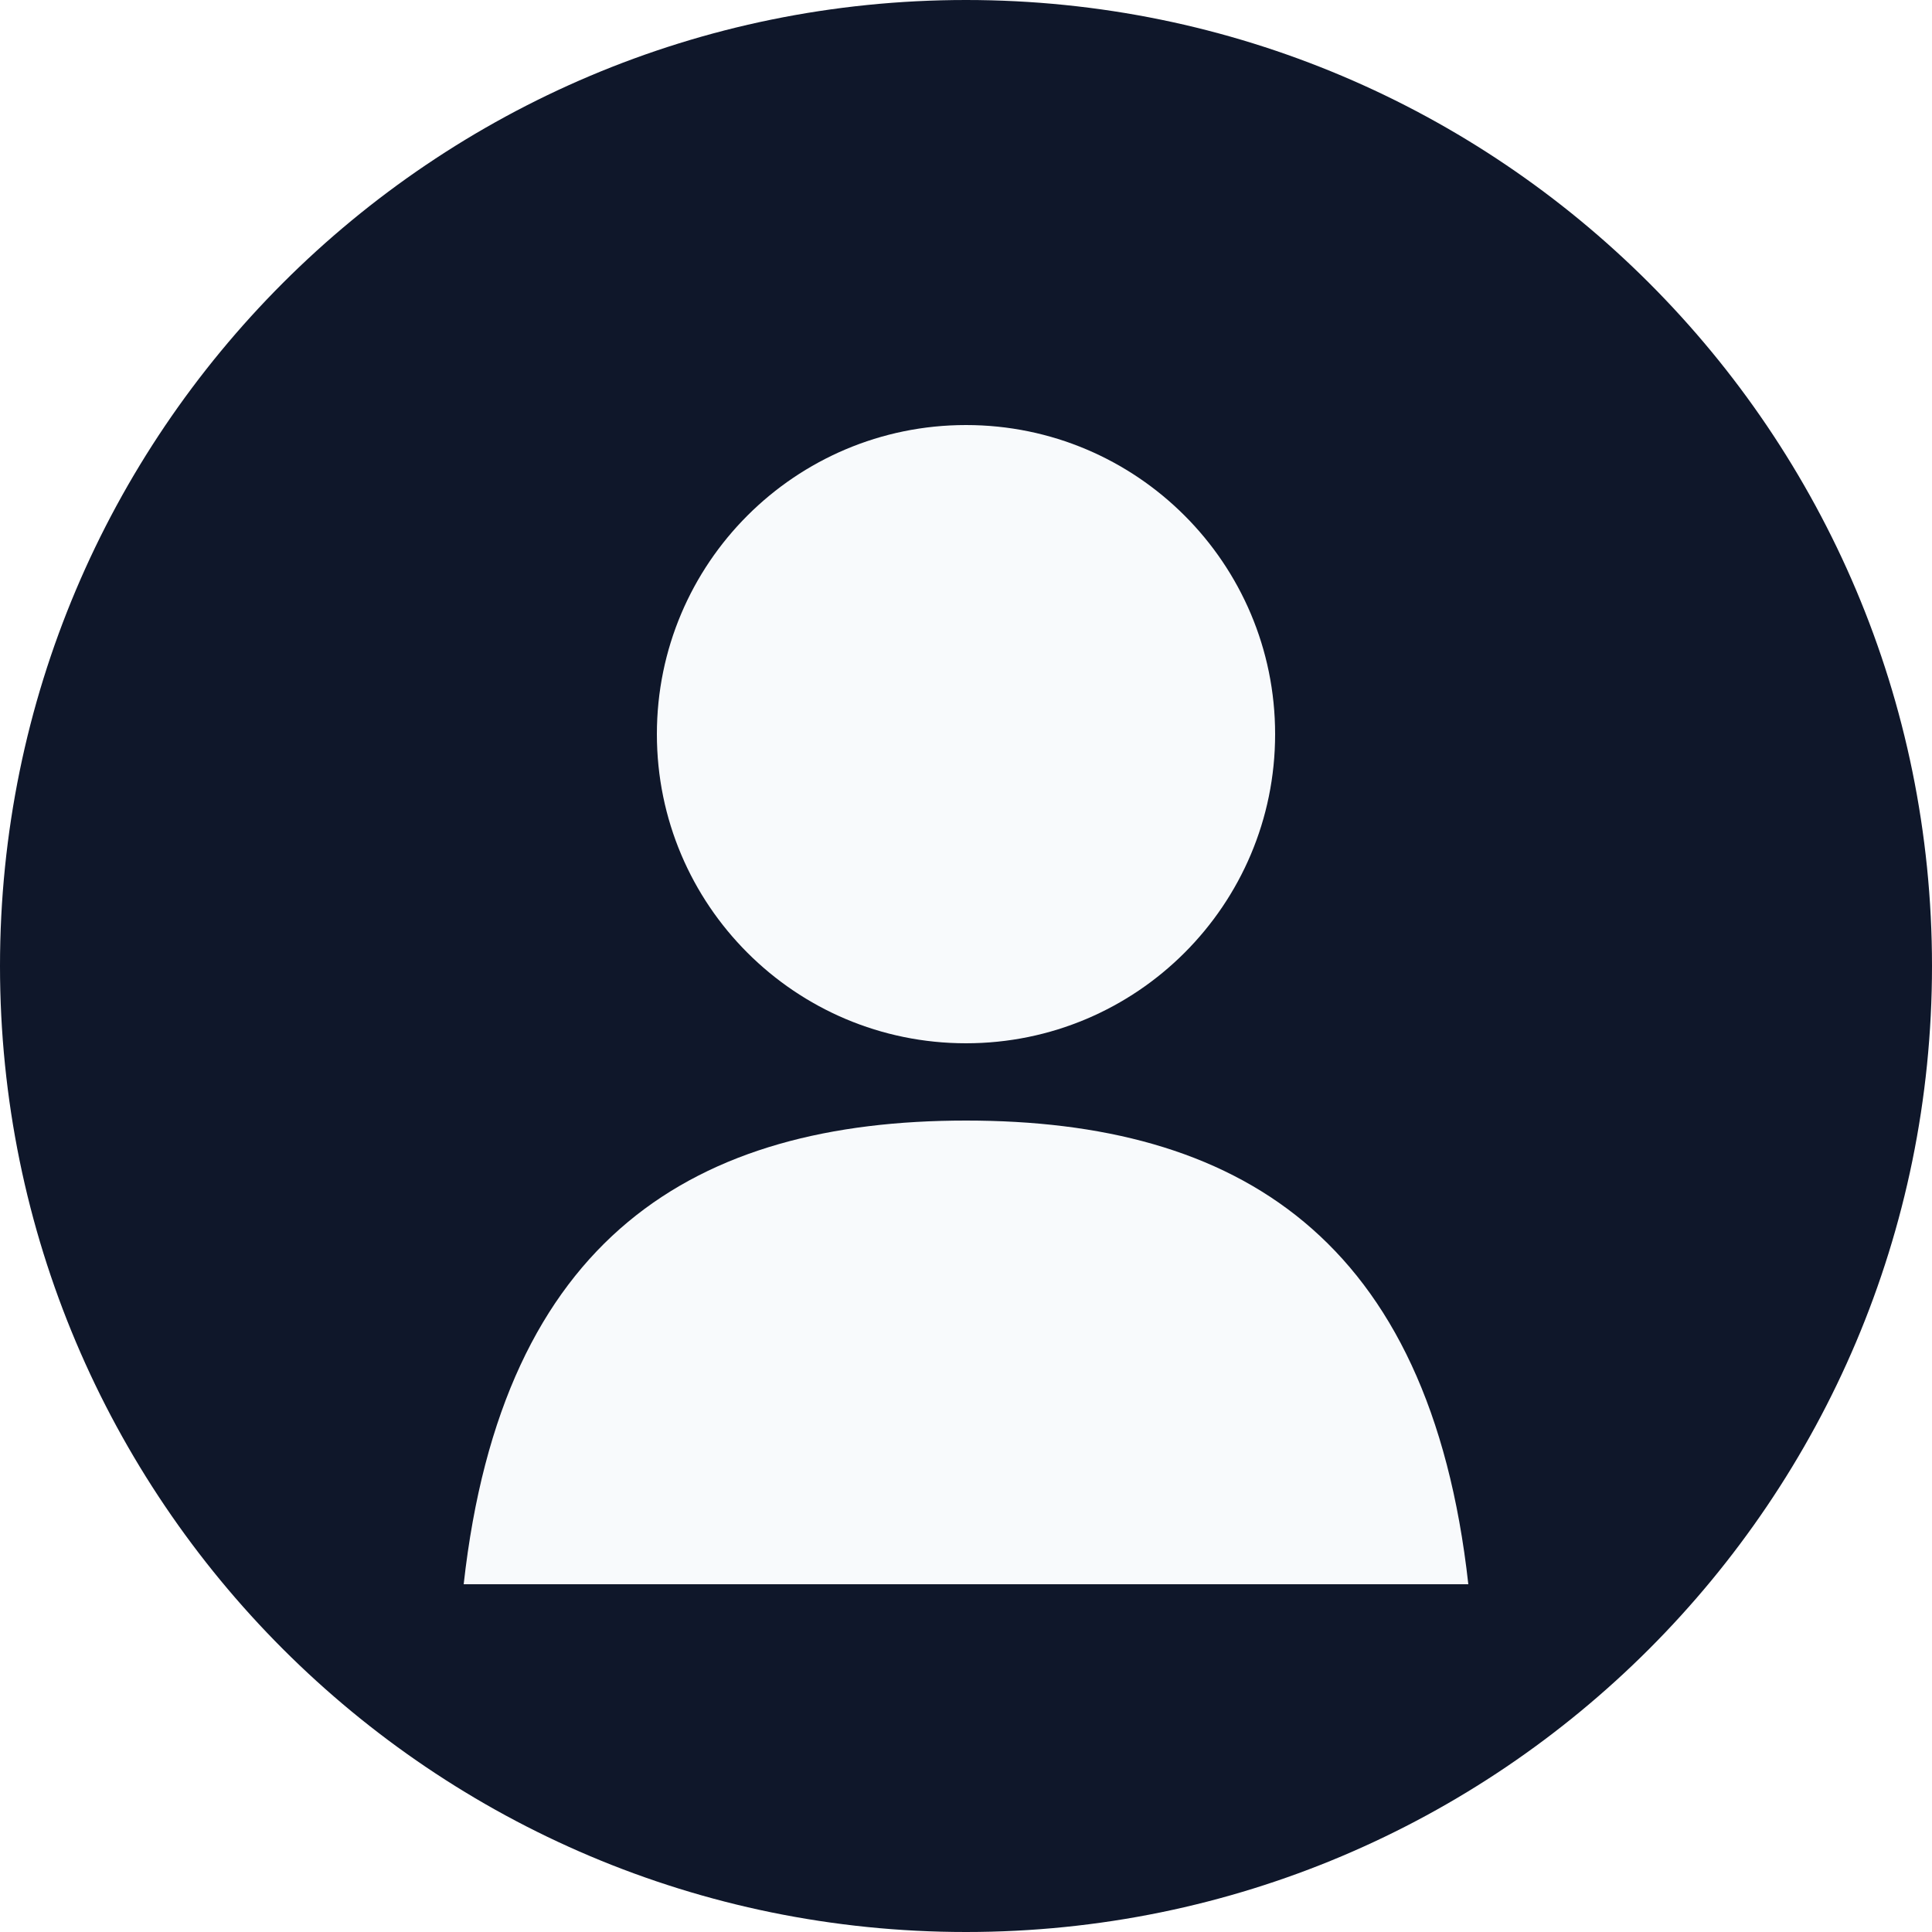
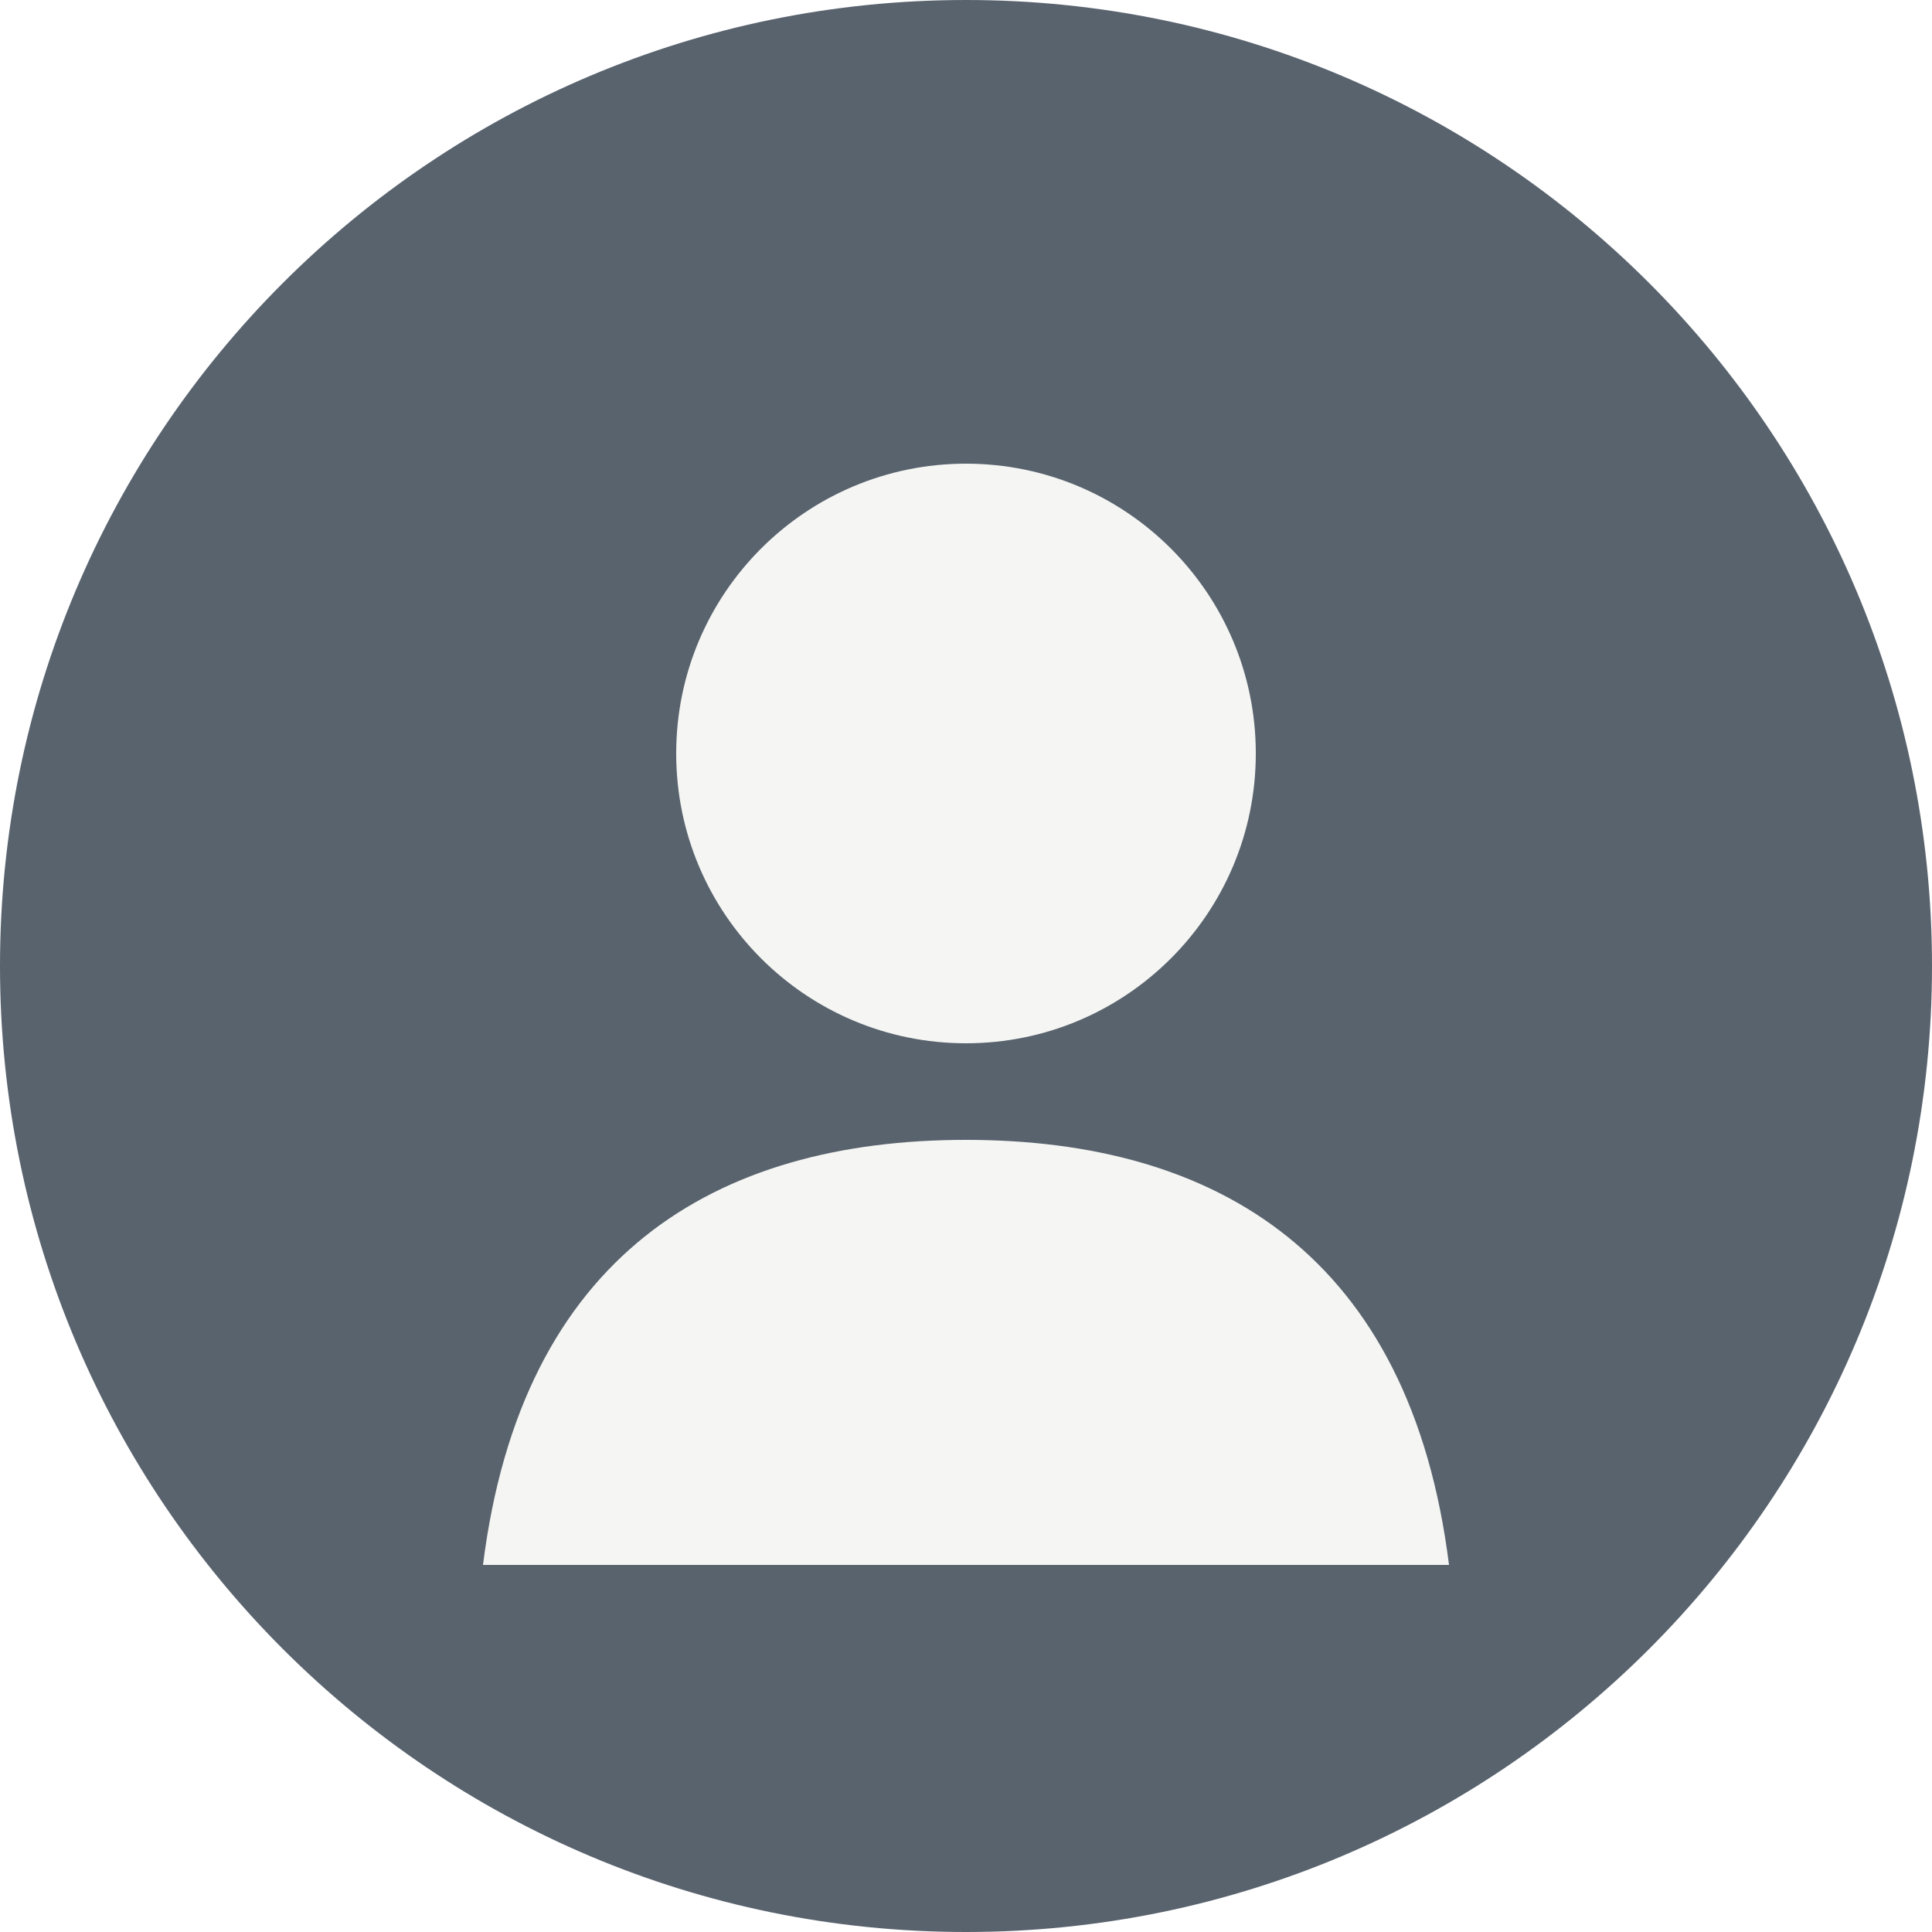
<svg xmlns="http://www.w3.org/2000/svg" viewBox="0 0 100 100" width="100" height="100">
-   <rect width="100" height="100" rx="50" fill="#0f172a" />
-   <circle cx="50" cy="38" r="16" fill="#f8fafc" />
-   <path d="M 24 82 C 26 64 36 58 50 58 C 64 58 74 64 76 82 Z" fill="#f8fafc" />
+   <circle cx="50" cy="50" r="50" fill="#59636e" />
+   <circle cx="50" cy="39" r="15" fill="#f5f6f3" />
+   <path d="M 25 81 C 27 65 37 59 50 59 C 63 59 73 65 75 81 Z" fill="#f5f6f3" />
</svg>
